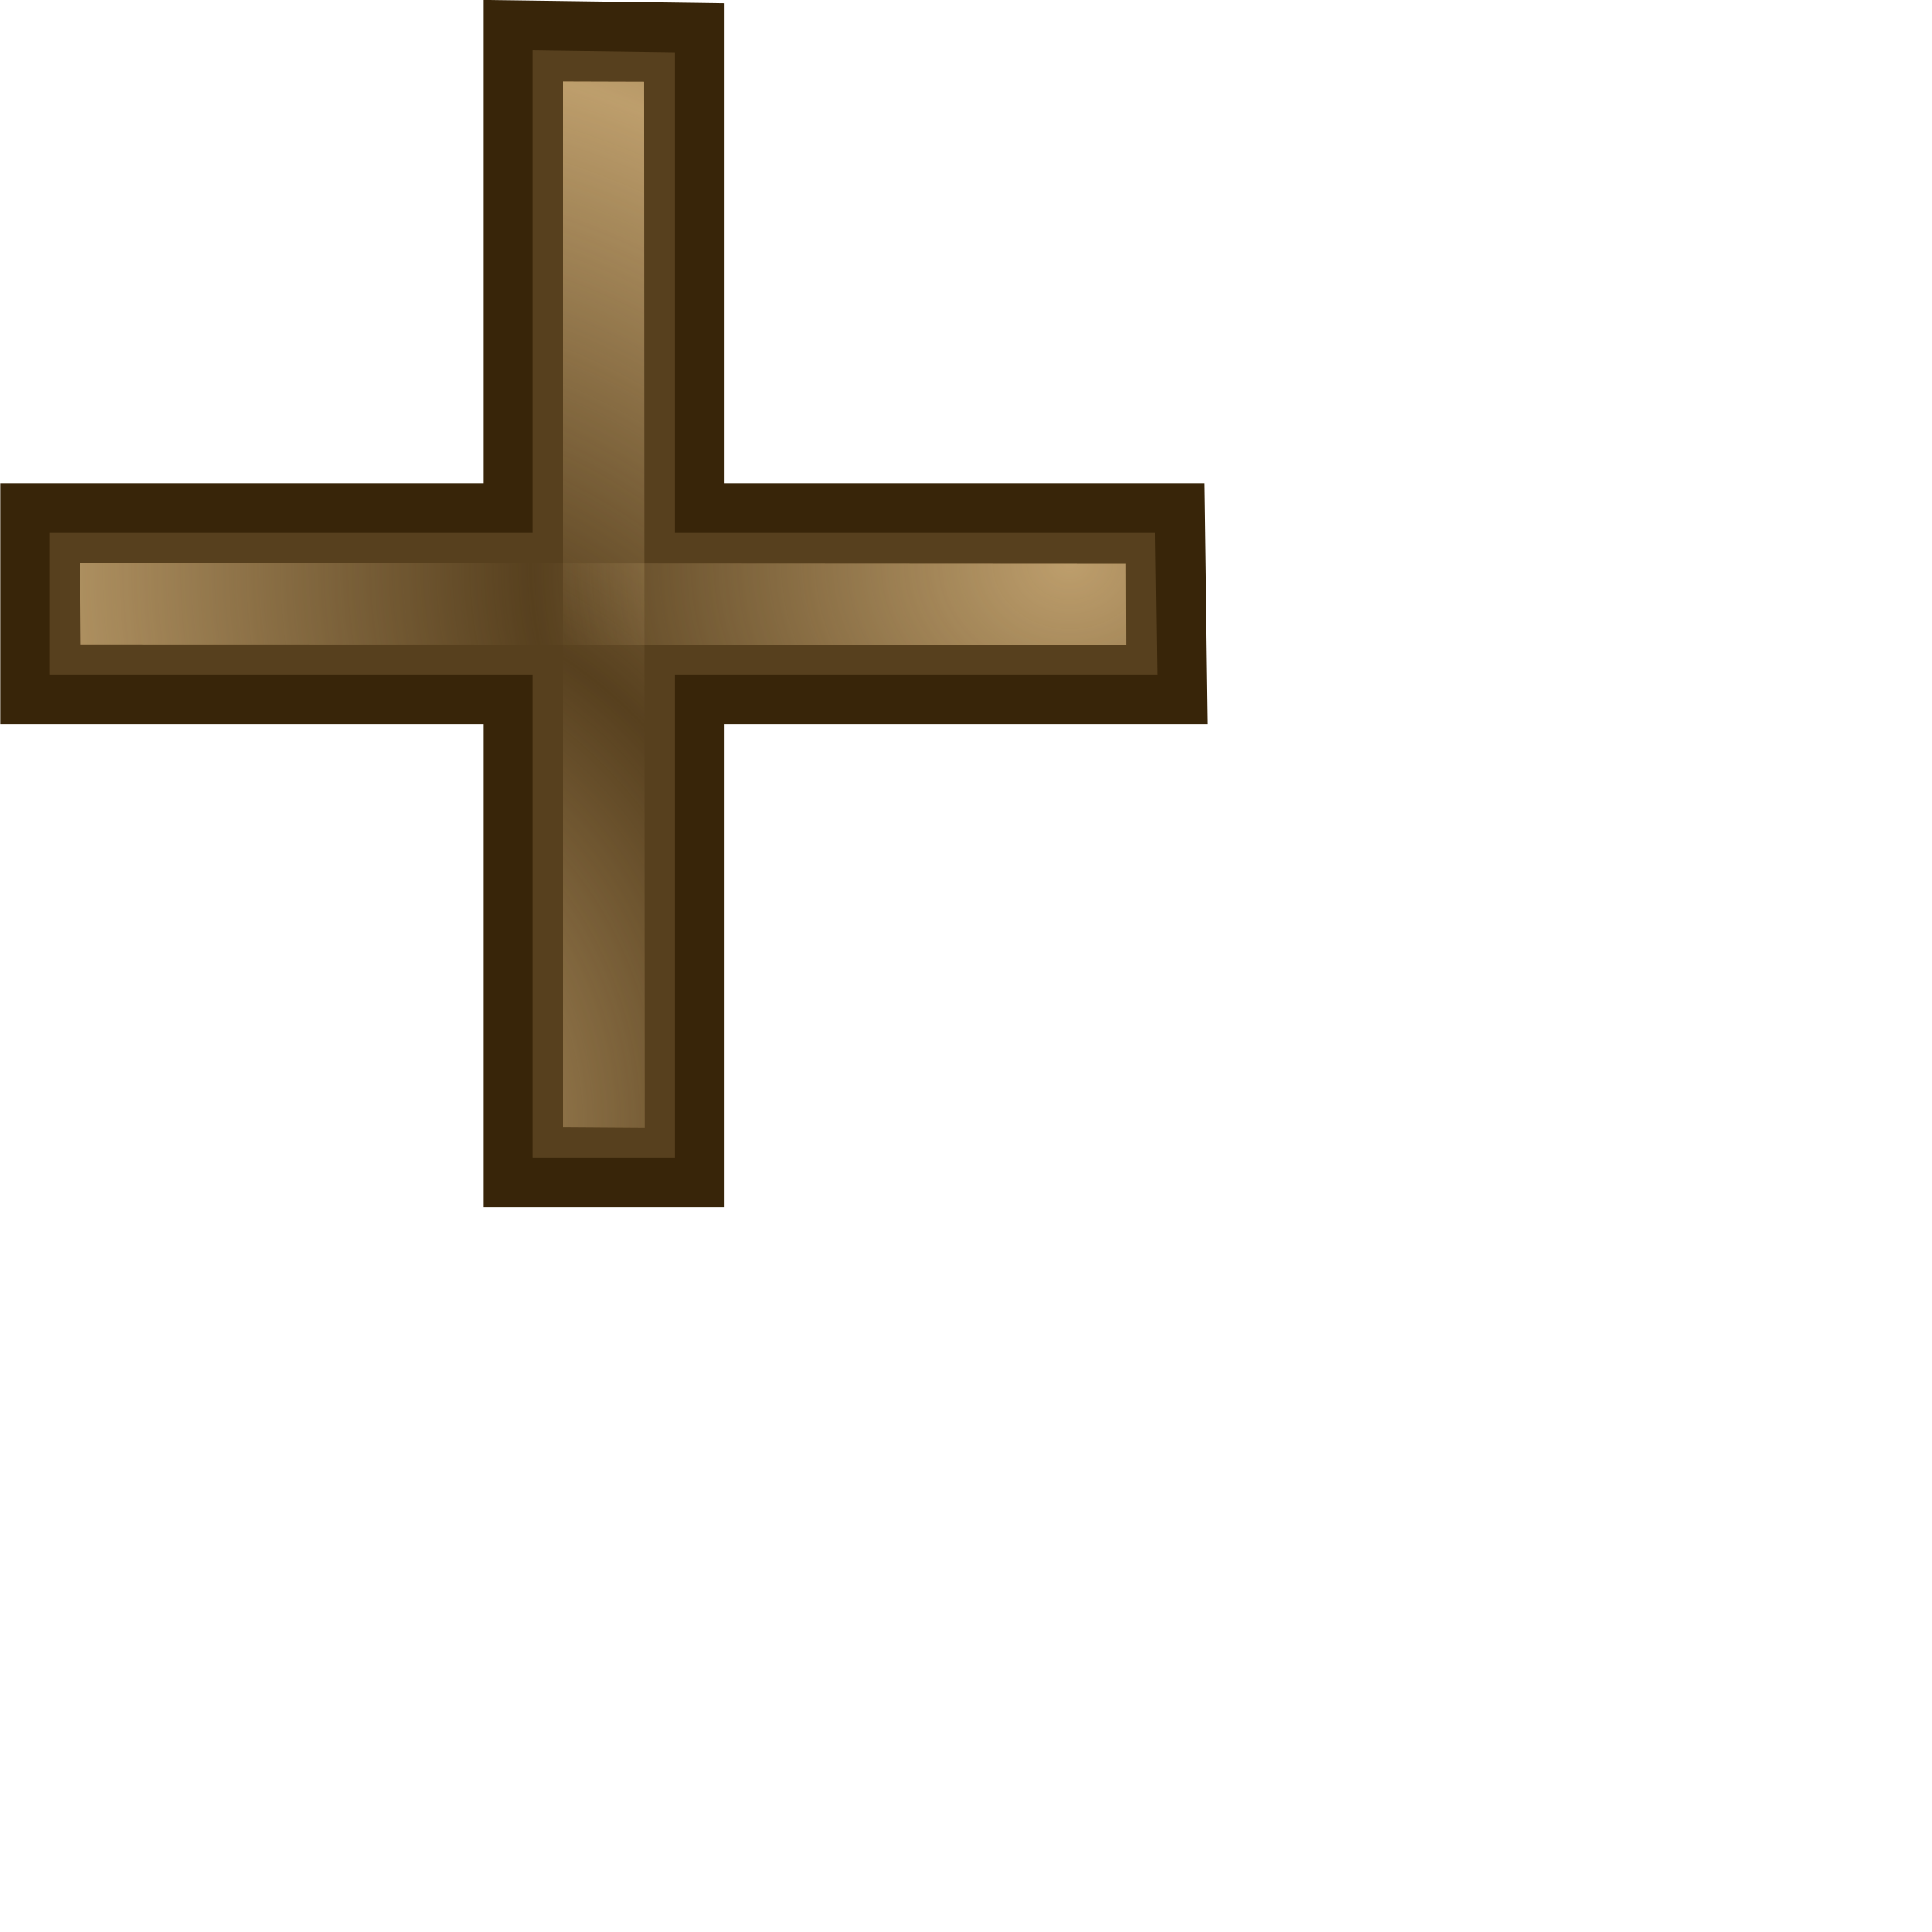
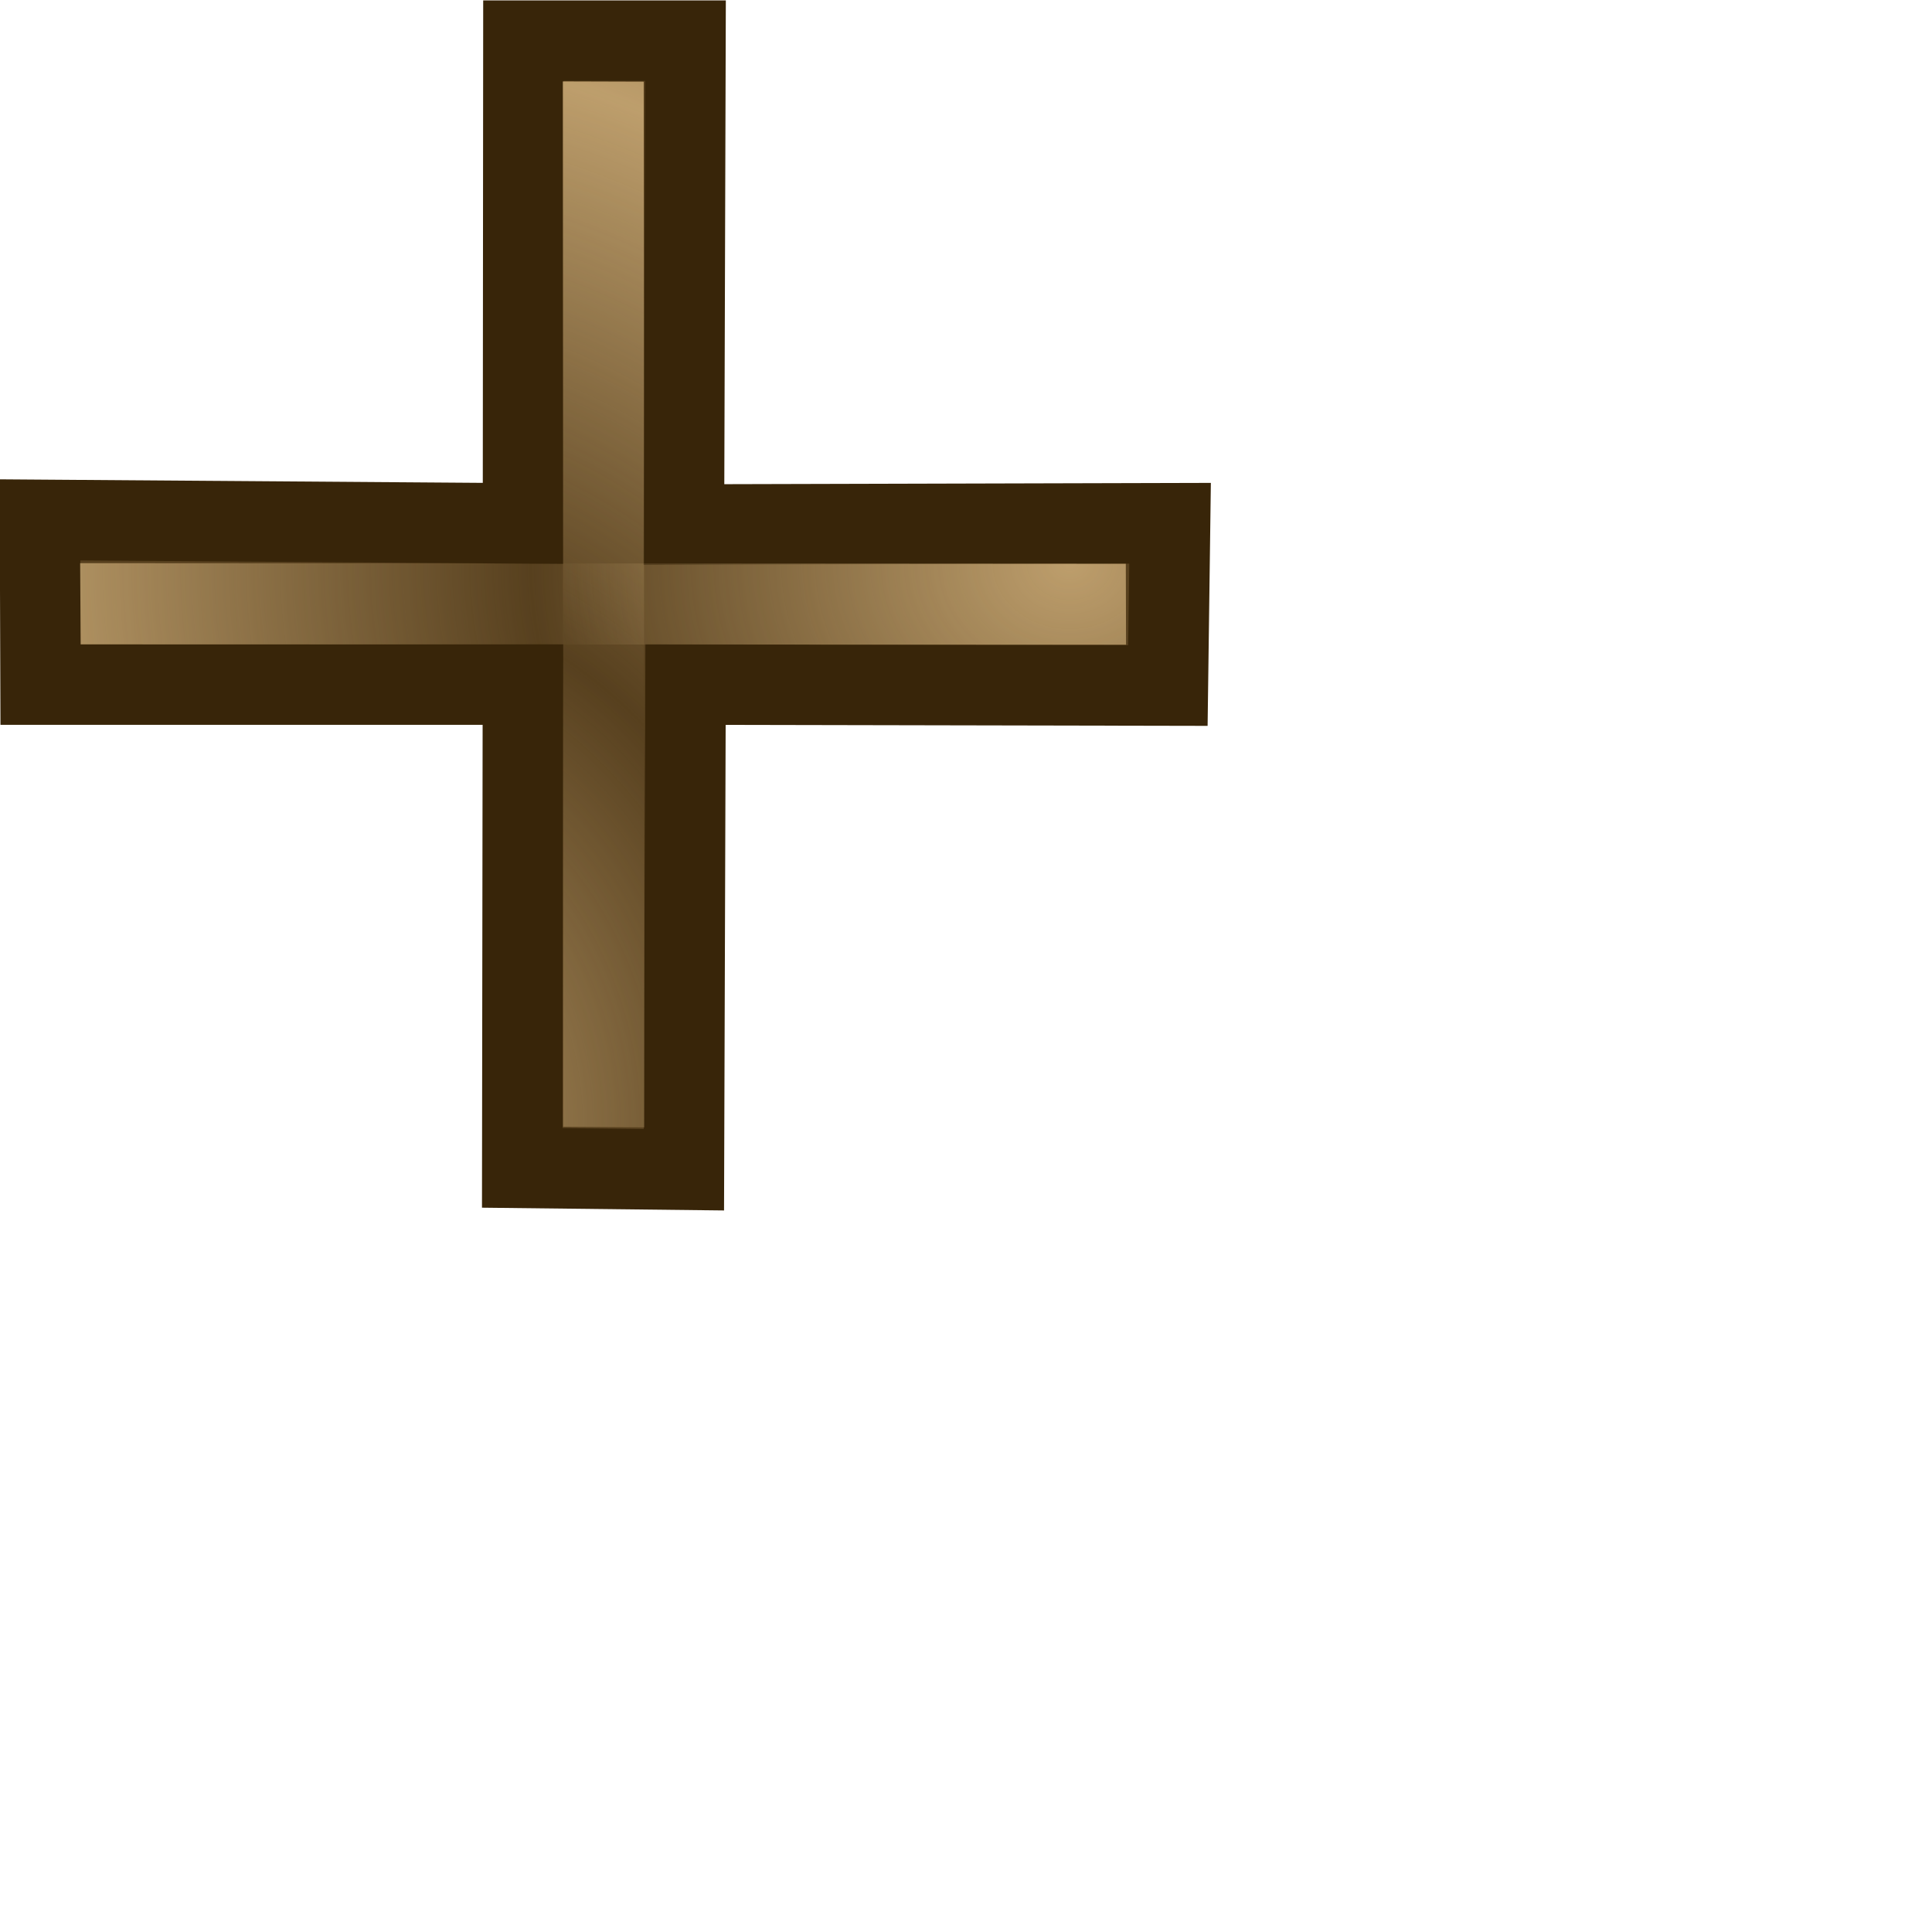
<svg xmlns="http://www.w3.org/2000/svg" xmlns:xlink="http://www.w3.org/1999/xlink" width="24" height="24" id="svg3570" version="1.0">
  <defs id="defs3572">
    <linearGradient id="linearGradient3604">
      <stop style="stop-color:#debc85;stop-opacity:1;" offset="0" id="stop3606" />
      <stop style="stop-color:#debc85;stop-opacity:0;" offset="1" id="stop3608" />
    </linearGradient>
    <linearGradient id="linearGradient3590">
      <stop style="stop-color:#debc85;stop-opacity:1;" offset="0" id="stop3592" />
      <stop style="stop-color:#debc85;stop-opacity:0;" offset="1" id="stop3594" />
    </linearGradient>
    <radialGradient xlink:href="#linearGradient3590" id="radialGradient3598" cx="9.344" cy="14.106" fx="9.344" fy="14.106" r="5.402" gradientTransform="matrix(1,0,0,1.156408,0,-0.3096299)" gradientUnits="userSpaceOnUse" spreadMethod="reflect" />
    <radialGradient xlink:href="#linearGradient3604" id="radialGradient3612" cx="3.759" cy="13.75" fx="3.759" fy="13.75" r="4.374" gradientTransform="matrix(1.309012,-1.9349242e-8,2.7938018e-8,1.531607,2.280599,-5.008775)" gradientUnits="userSpaceOnUse" spreadMethod="reflect" />
    <linearGradient xlink:href="#linearGradient3604" id="linearGradient3624" x1="9.283" y1="-0.099" x2="9.283" y2="1.669" gradientUnits="userSpaceOnUse" spreadMethod="pad" gradientTransform="translate(3.644031,0)" />
    <radialGradient xlink:href="#linearGradient3604" id="radialGradient2189" gradientUnits="userSpaceOnUse" gradientTransform="matrix(-1.9349242e-8,-1.309012,1.531607,-2.7938018e-8,-5.349251,14.41946)" spreadMethod="reflect" cx="3.759" cy="13.75" fx="3.759" fy="13.75" r="4.374" />
    <linearGradient xlink:href="#linearGradient3604" id="linearGradient2206" gradientUnits="userSpaceOnUse" gradientTransform="translate(3.644031,0)" spreadMethod="pad" x1="9.283" y1="-0.099" x2="9.283" y2="1.669" />
    <radialGradient xlink:href="#linearGradient3604" id="radialGradient2208" gradientUnits="userSpaceOnUse" gradientTransform="matrix(1.309012,-1.9349242e-8,2.7938018e-8,1.531607,2.280599,-5.008775)" spreadMethod="reflect" cx="3.759" cy="13.75" fx="3.759" fy="13.75" r="4.374" />
    <linearGradient xlink:href="#linearGradient3604" id="linearGradient2210" gradientUnits="userSpaceOnUse" gradientTransform="translate(3.644031,0)" spreadMethod="pad" x1="9.283" y1="-0.099" x2="9.283" y2="1.669" />
    <radialGradient xlink:href="#linearGradient3604" id="radialGradient2212" gradientUnits="userSpaceOnUse" gradientTransform="matrix(1.309012,-1.9349242e-8,2.7938018e-8,1.531607,2.280599,-5.008775)" spreadMethod="reflect" cx="1.453" cy="13.061" fx="1.453" fy="13.061" r="4.374" />
    <linearGradient xlink:href="#linearGradient3604" id="linearGradient2222" gradientUnits="userSpaceOnUse" gradientTransform="translate(3.644031,0)" spreadMethod="pad" x1="9.283" y1="-0.099" x2="9.283" y2="1.669" />
    <radialGradient xlink:href="#linearGradient3604" id="radialGradient2224" gradientUnits="userSpaceOnUse" gradientTransform="matrix(1.309012,-1.9349242e-8,2.7938018e-8,1.531607,2.280599,-5.008775)" spreadMethod="reflect" cx="4.376" cy="5.033" fx="4.376" fy="5.033" r="4.374" />
  </defs>
  <g id="layer1">
    <g id="g2193" transform="translate(-4.5791853e-3,-0.9912511)">
-       <path style="fill:#57401e;fill-rule:evenodd;stroke:#382509;stroke-width:0.617;stroke-linecap:butt;stroke-linejoin:miter;stroke-miterlimit:4;stroke-dasharray:none;stroke-opacity:1" d="M 6.312 0.312 L 6.312 6.312 L 0.312 6.312 L 0.312 8.688 L 6.312 8.688 L 6.312 14.688 L 8.688 14.688 L 8.688 8.688 L 14.688 8.688 L 14.656 6.312 L 8.688 6.312 L 8.688 0.344 L 6.312 0.312 z " transform="translate(4.5791853e-3,0.9912511)" id="path3600" />
+       <path style="fill:#57401e;fill-rule:evenodd;stroke:#382509;stroke-width:1;stroke-linecap:butt;stroke-linejoin:miter;stroke-miterlimit:4;stroke-dasharray:none;stroke-opacity:1" d="M 6.502,0.505 L 6.497,6.502 L 0.497,6.458 L 0.504,8.504 L 6.496,8.504 L 6.488,14.508 L 8.496,14.531 L 8.516,8.504 L 14.508,8.516 L 14.535,6.5 L 8.496,6.516 L 8.515,0.505 L 6.502,0.505 z " transform="translate(4.5791853e-3,0.9912511)" id="path3600" />
      <path id="path3622" d="M 6.999,2 L 6.996,14.989 L 8.008,14.992 L 8,2.006 L 6.999,2 z " style="fill:url(#linearGradient2210);fill-opacity:1;fill-rule:evenodd;stroke:none;stroke-width:0.617;stroke-linecap:butt;stroke-linejoin:miter;stroke-miterlimit:4;stroke-dasharray:none;stroke-opacity:1" />
      <path style="opacity:0.756;fill:url(#radialGradient2212);fill-opacity:1;fill-rule:evenodd;stroke:none;stroke-width:0.617;stroke-linecap:butt;stroke-linejoin:miter;stroke-miterlimit:4;stroke-dasharray:none;stroke-opacity:1" d="M 6.996,2.003 L 7,14.989 L 8.009,14.996 L 8.001,2.006 L 6.996,2.003 z " id="path3602" />
    </g>
    <g transform="matrix(0,-1,-1,0,15.99125,15.00458)" id="g2214">
      <path style="fill:url(#linearGradient2222);fill-opacity:1;fill-rule:evenodd;stroke:none;stroke-width:0.617;stroke-linecap:butt;stroke-linejoin:miter;stroke-miterlimit:4;stroke-dasharray:none;stroke-opacity:1" d="M 6.999,2 L 6.996,14.989 L 8.008,14.992 L 8,2.006 L 6.999,2 z " id="path2218" />
      <path id="path2220" d="M 6.996,2.003 L 7,14.989 L 8.009,14.996 L 8.001,2.006 L 6.996,2.003 z " style="opacity:0.756;fill:url(#radialGradient2224);fill-opacity:1;fill-rule:evenodd;stroke:none;stroke-width:0.617;stroke-linecap:butt;stroke-linejoin:miter;stroke-miterlimit:4;stroke-dasharray:none;stroke-opacity:1" />
    </g>
  </g>
</svg>
